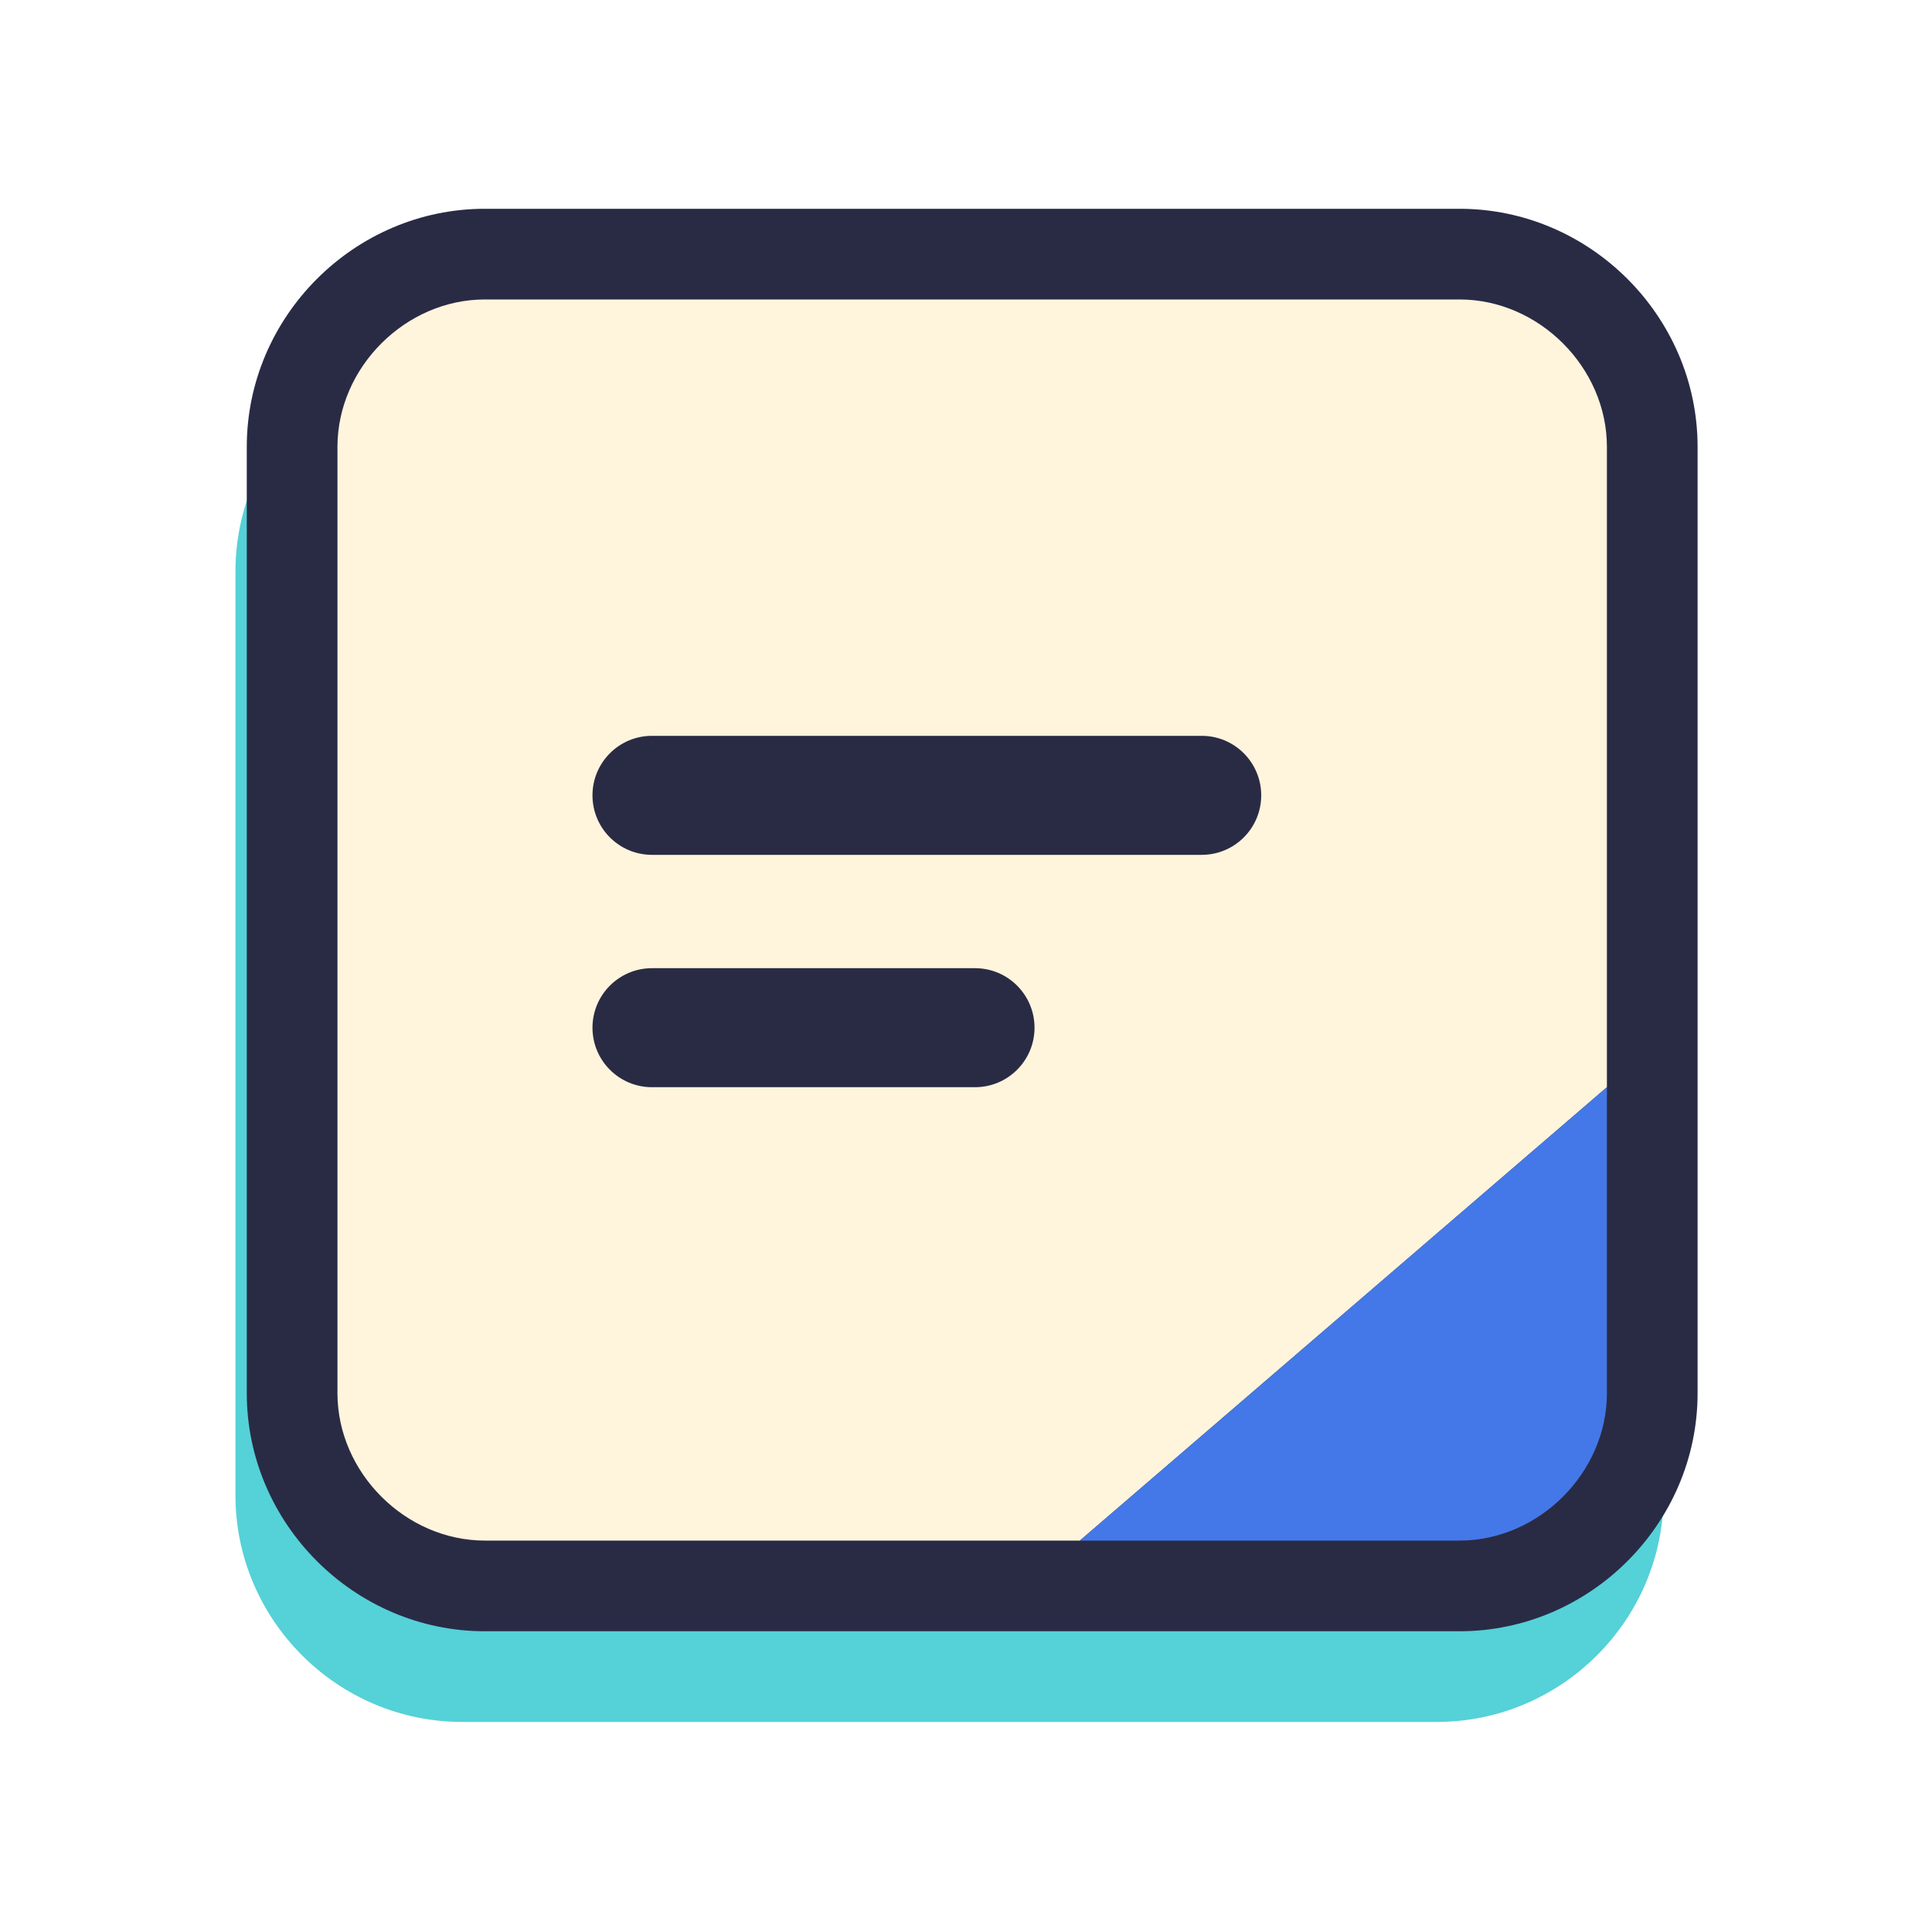
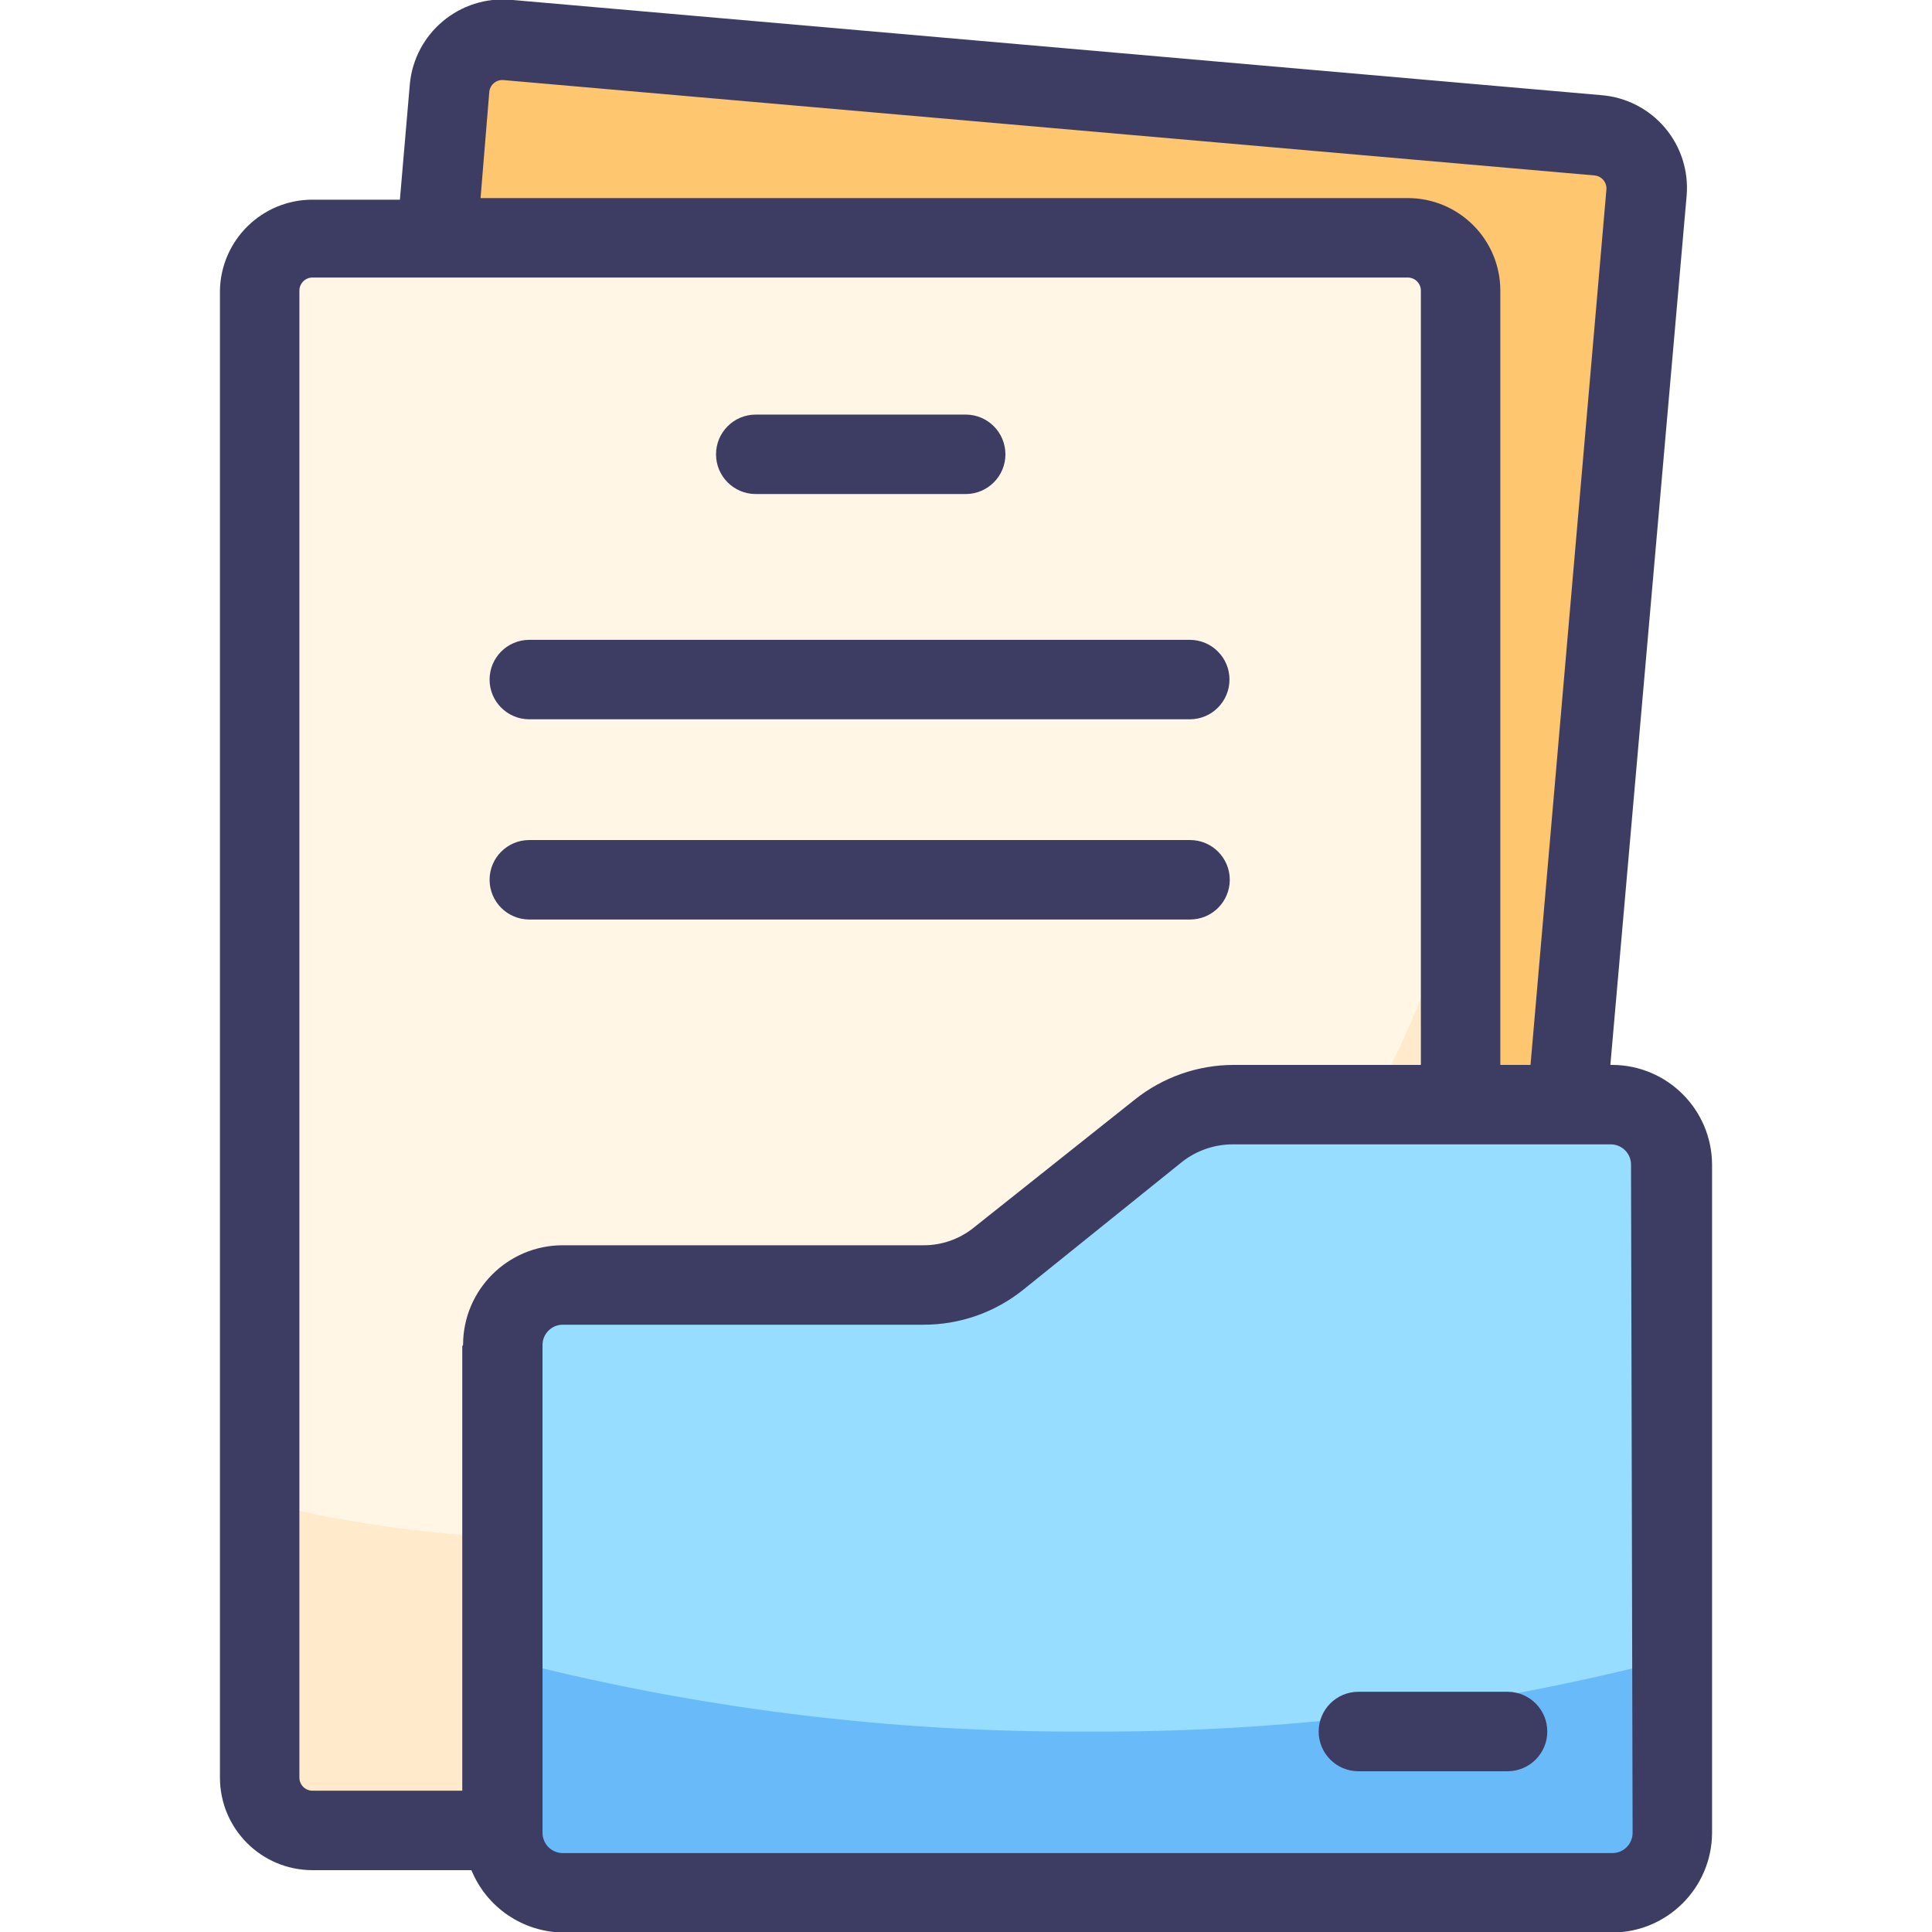
- <svg xmlns="http://www.w3.org/2000/svg" width="1024" height="1024" viewBox="0 0 600 600">
-   <g transform="translate(52 49) scale(.88)">
-     <path fill="#55D1D8" d="M104 66h344c44 0 80 36 80 80v326c0 44-36 80-80 80H104c-44 0-80-36-80-80V146c0-44 36-80 80-80Z" />
-     <path fill="#292B45" d="M112 18h344c46 0 84 38 84 84v334c0 46-38 84-84 84H112c-46 0-84-38-84-84V102c0-46 38-84 84-84Z" />
-     <path fill="#FFF4DC" d="M112 50h344c28 0 52 24 52 52v226L322 488H112c-28 0-52-24-52-52V102c0-28 24-52 52-52Z" />
-     <path fill="#4478E8" d="M322 488 508 328v108c0 28-24 52-52 52Z" />
-     <rect x="150" y="204" width="236" height="42" rx="21" fill="#292B45" />
-     <rect x="150" y="286" width="156" height="42" rx="21" fill="#292B45" />
+ <svg xmlns="http://www.w3.org/2000/svg" width="830" height="830" p-id="5981" version="1.1" class="icon" t="1761533233355">
+   <g>
+     <g id="svg_8">
+       <path id="svg_1" p-id="5982" fill="#FFC670" d="m604.781,102.675a22.869,22.869 0 0 1 22.699,22.187l0,349.696l45.739,0l34.133,-392.533a22.699,22.699 0 0 0 -20.651,-24.576l-468.48,-40.619a22.869,22.869 0 0 0 -25.088,20.821l-5.632,65.024l417.28,0z" />
+       <path id="svg_2" p-id="5983" fill="#FFF6E6" d="m216.003,577.811a25.6,25.6 0 0 1 25.771,-26.283l154.965,0a51.2,51.2 0 0 0 32.085,-11.264l69.12,-54.955a51.2,51.2 0 0 1 32.085,-11.264l97.451,0l0,-349.184a22.869,22.869 0 0 0 -22.699,-22.869l-470.528,0a22.869,22.869 0 0 0 -22.699,22.869l0,638.805a22.699,22.699 0 0 0 22.699,22.699l81.749,0l0,-208.555z" />
+       <path id="svg_3" p-id="5984" fill="#FFEBCC" d="m627.48,474.558l0,-94.891a472.235,472.235 0 0 1 -38.571,94.891l38.571,0zm-411.477,185.856a514.56,514.56 0 0 1 -104.448,-15.36l0,119.467a22.699,22.699 0 0 0 22.699,22.699l81.749,0l0,-126.805z" />
+       <path id="svg_4" p-id="5985" fill="#96DDFF" d="m497.944,485.822l-69.12,54.955a51.2,51.2 0 0 1 -32.085,11.264l-154.965,0a25.6,25.6 0 0 0 -25.771,25.771l0,209.579a25.771,25.771 0 0 0 25.771,25.771l450.901,0a25.941,25.941 0 0 0 25.771,-25.771l0,-287.061a25.941,25.941 0 0 0 -25.771,-25.771l-162.645,0a51.2,51.2 0 0 0 -32.085,11.264z" />
+       <path id="svg_5" p-id="5986" fill="#69BAF9" d="m467.224,743.87a971.776,971.776 0 0 1 -251.221,-31.403l0,74.923a25.771,25.771 0 0 0 25.771,25.771l450.901,0a25.941,25.941 0 0 0 25.771,-25.771l0,-74.923a971.776,971.776 0 0 1 -251.221,31.403z" />
+       <path id="svg_6" p-id="5987" fill="#3D3D63" d="m692.675,457.491l-0.853,0l32.768,-373.419a39.936,39.936 0 0 0 -36.523,-43.179l-468.48,-40.96a40.107,40.107 0 0 0 -43.52,36.181l-4.267,49.664l-37.547,0a39.765,39.765 0 0 0 -39.765,39.083l0,638.805a39.765,39.765 0 0 0 39.765,39.765l68.267,0a43.179,43.179 0 0 0 39.765,26.795l450.389,0a43.008,43.008 0 0 0 42.837,-42.837l0,-287.061a43.008,43.008 0 0 0 -42.837,-42.837zm-482.475,-417.963a5.632,5.632 0 0 1 6.144,-5.12l468.651,40.96a5.632,5.632 0 0 1 5.12,6.144l-32.597,375.979l-12.971,0l0,-332.629a39.765,39.765 0 0 0 -39.765,-39.765l-398.336,0l3.755,-45.568zm-11.605,538.795l0,190.976l-64.341,0a5.632,5.632 0 0 1 -5.632,-5.632l0,-638.805a5.632,5.632 0 0 1 5.632,-5.632l470.528,0a5.632,5.632 0 0 1 5.632,5.632l0,332.629l-80.384,0a68.267,68.267 0 0 0 -42.667,15.019l-69.12,54.955a34.133,34.133 0 0 1 -21.504,7.509l-154.965,0a42.837,42.837 0 0 0 -42.837,42.837l-0.341,0.512zm502.784,209.067a8.704,8.704 0 0 1 -8.704,8.704l-450.901,0a8.704,8.704 0 0 1 -8.704,-8.704l0,-209.579a8.704,8.704 0 0 1 8.704,-8.704l154.965,0a68.267,68.267 0 0 0 42.837,-15.019l68.267,-54.955a35.328,35.328 0 0 1 21.504,-7.509l162.645,0a8.704,8.704 0 0 1 8.704,8.704l0.683,287.061z" />
+       <path id="svg_7" p-id="5988" fill="#3D3D63" d="m647.789,726.803l-64.341,0a17.067,17.067 0 0 0 0,34.133l64.341,0a17.067,17.067 0 0 0 0,-34.133zm-323.243,-514.56l90.453,0a17.067,17.067 0 0 0 0,-34.133l-90.453,0a17.067,17.067 0 0 0 0,34.133zm-97.28,96.768l283.989,0a17.067,17.067 0 0 0 0,-34.133l-283.989,0a17.067,17.067 0 0 0 0,34.133zm301.056,68.949a17.067,17.067 0 0 0 -17.067,-17.067l-283.989,0a17.067,17.067 0 0 0 0,34.133l283.989,0a17.067,17.067 0 0 0 17.067,-17.067z" />
+     </g>
  </g>
</svg>
